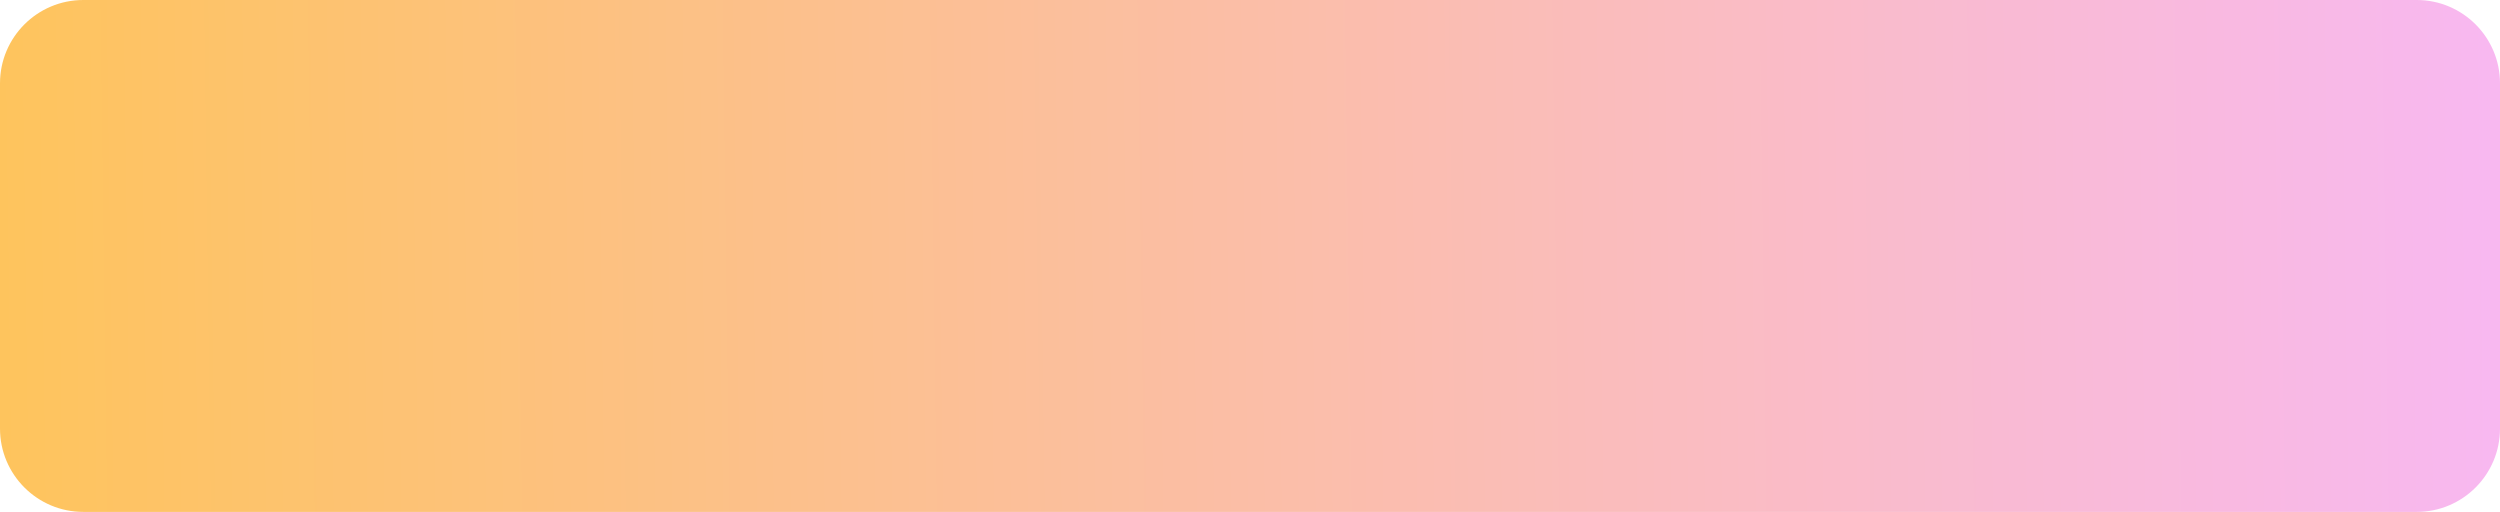
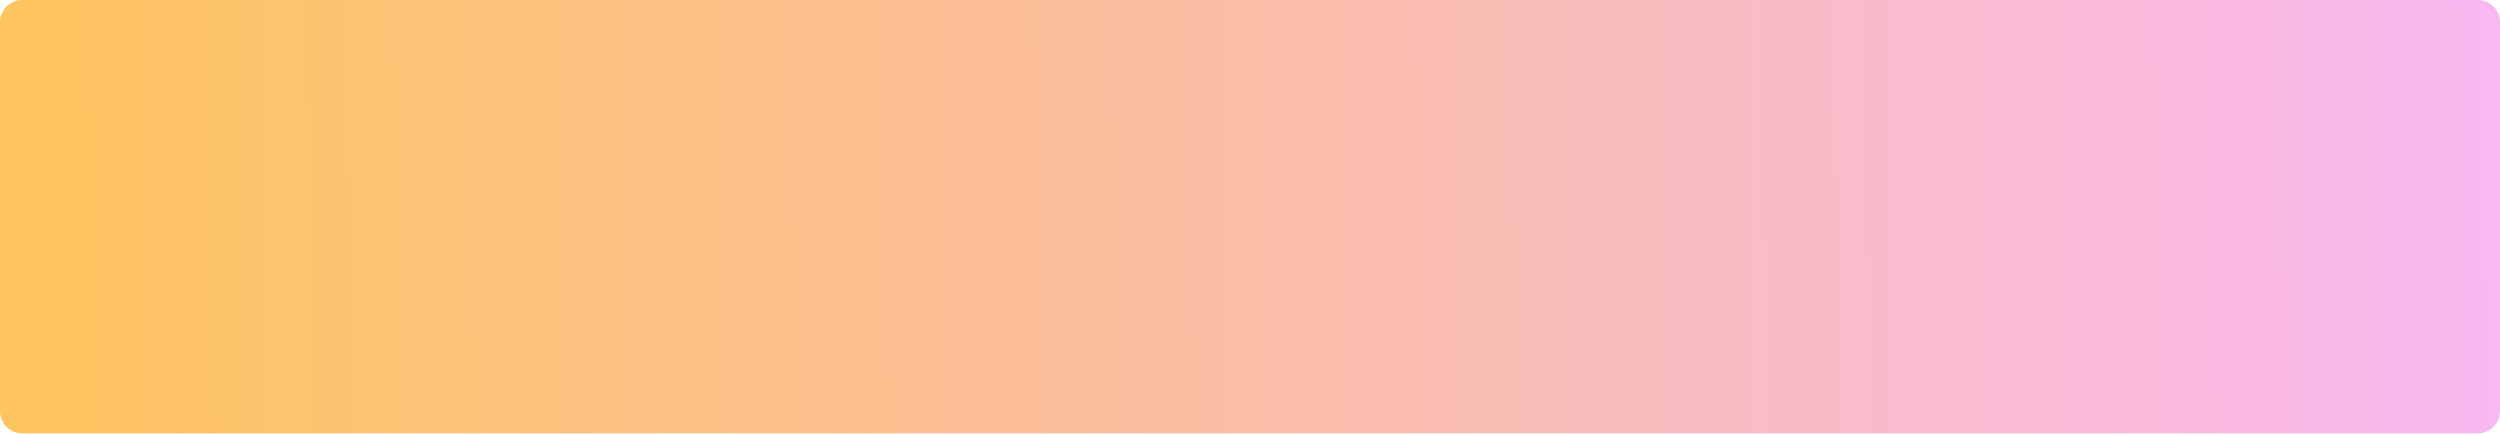
- <svg xmlns="http://www.w3.org/2000/svg" width="210" height="43" viewBox="0 0 210 43" fill="none">
-   <rect width="210" height="43" rx="7" fill="url(#paint0_linear_6_91)" />
+ <svg xmlns="http://www.w3.org/2000/svg" width="225" height="39" viewBox="0 0 225 39" fill="none">
+   <rect width="225" height="39" rx="2" fill="url(#paint0_linear_6_91)" />
  <defs>
-     <linearGradient id="paint0_linear_6_91" x1="0.005" y1="21.497" x2="209.037" y2="18.708" gradientUnits="userSpaceOnUse">
+     <linearGradient id="paint0_linear_6_91" x1="0.005" y1="19.497" x2="223.953" y2="15.968" gradientUnits="userSpaceOnUse">
      <stop stop-color="#FEC45D" />
      <stop offset="1" stop-color="#F8B8F0" />
    </linearGradient>
  </defs>
</svg>
